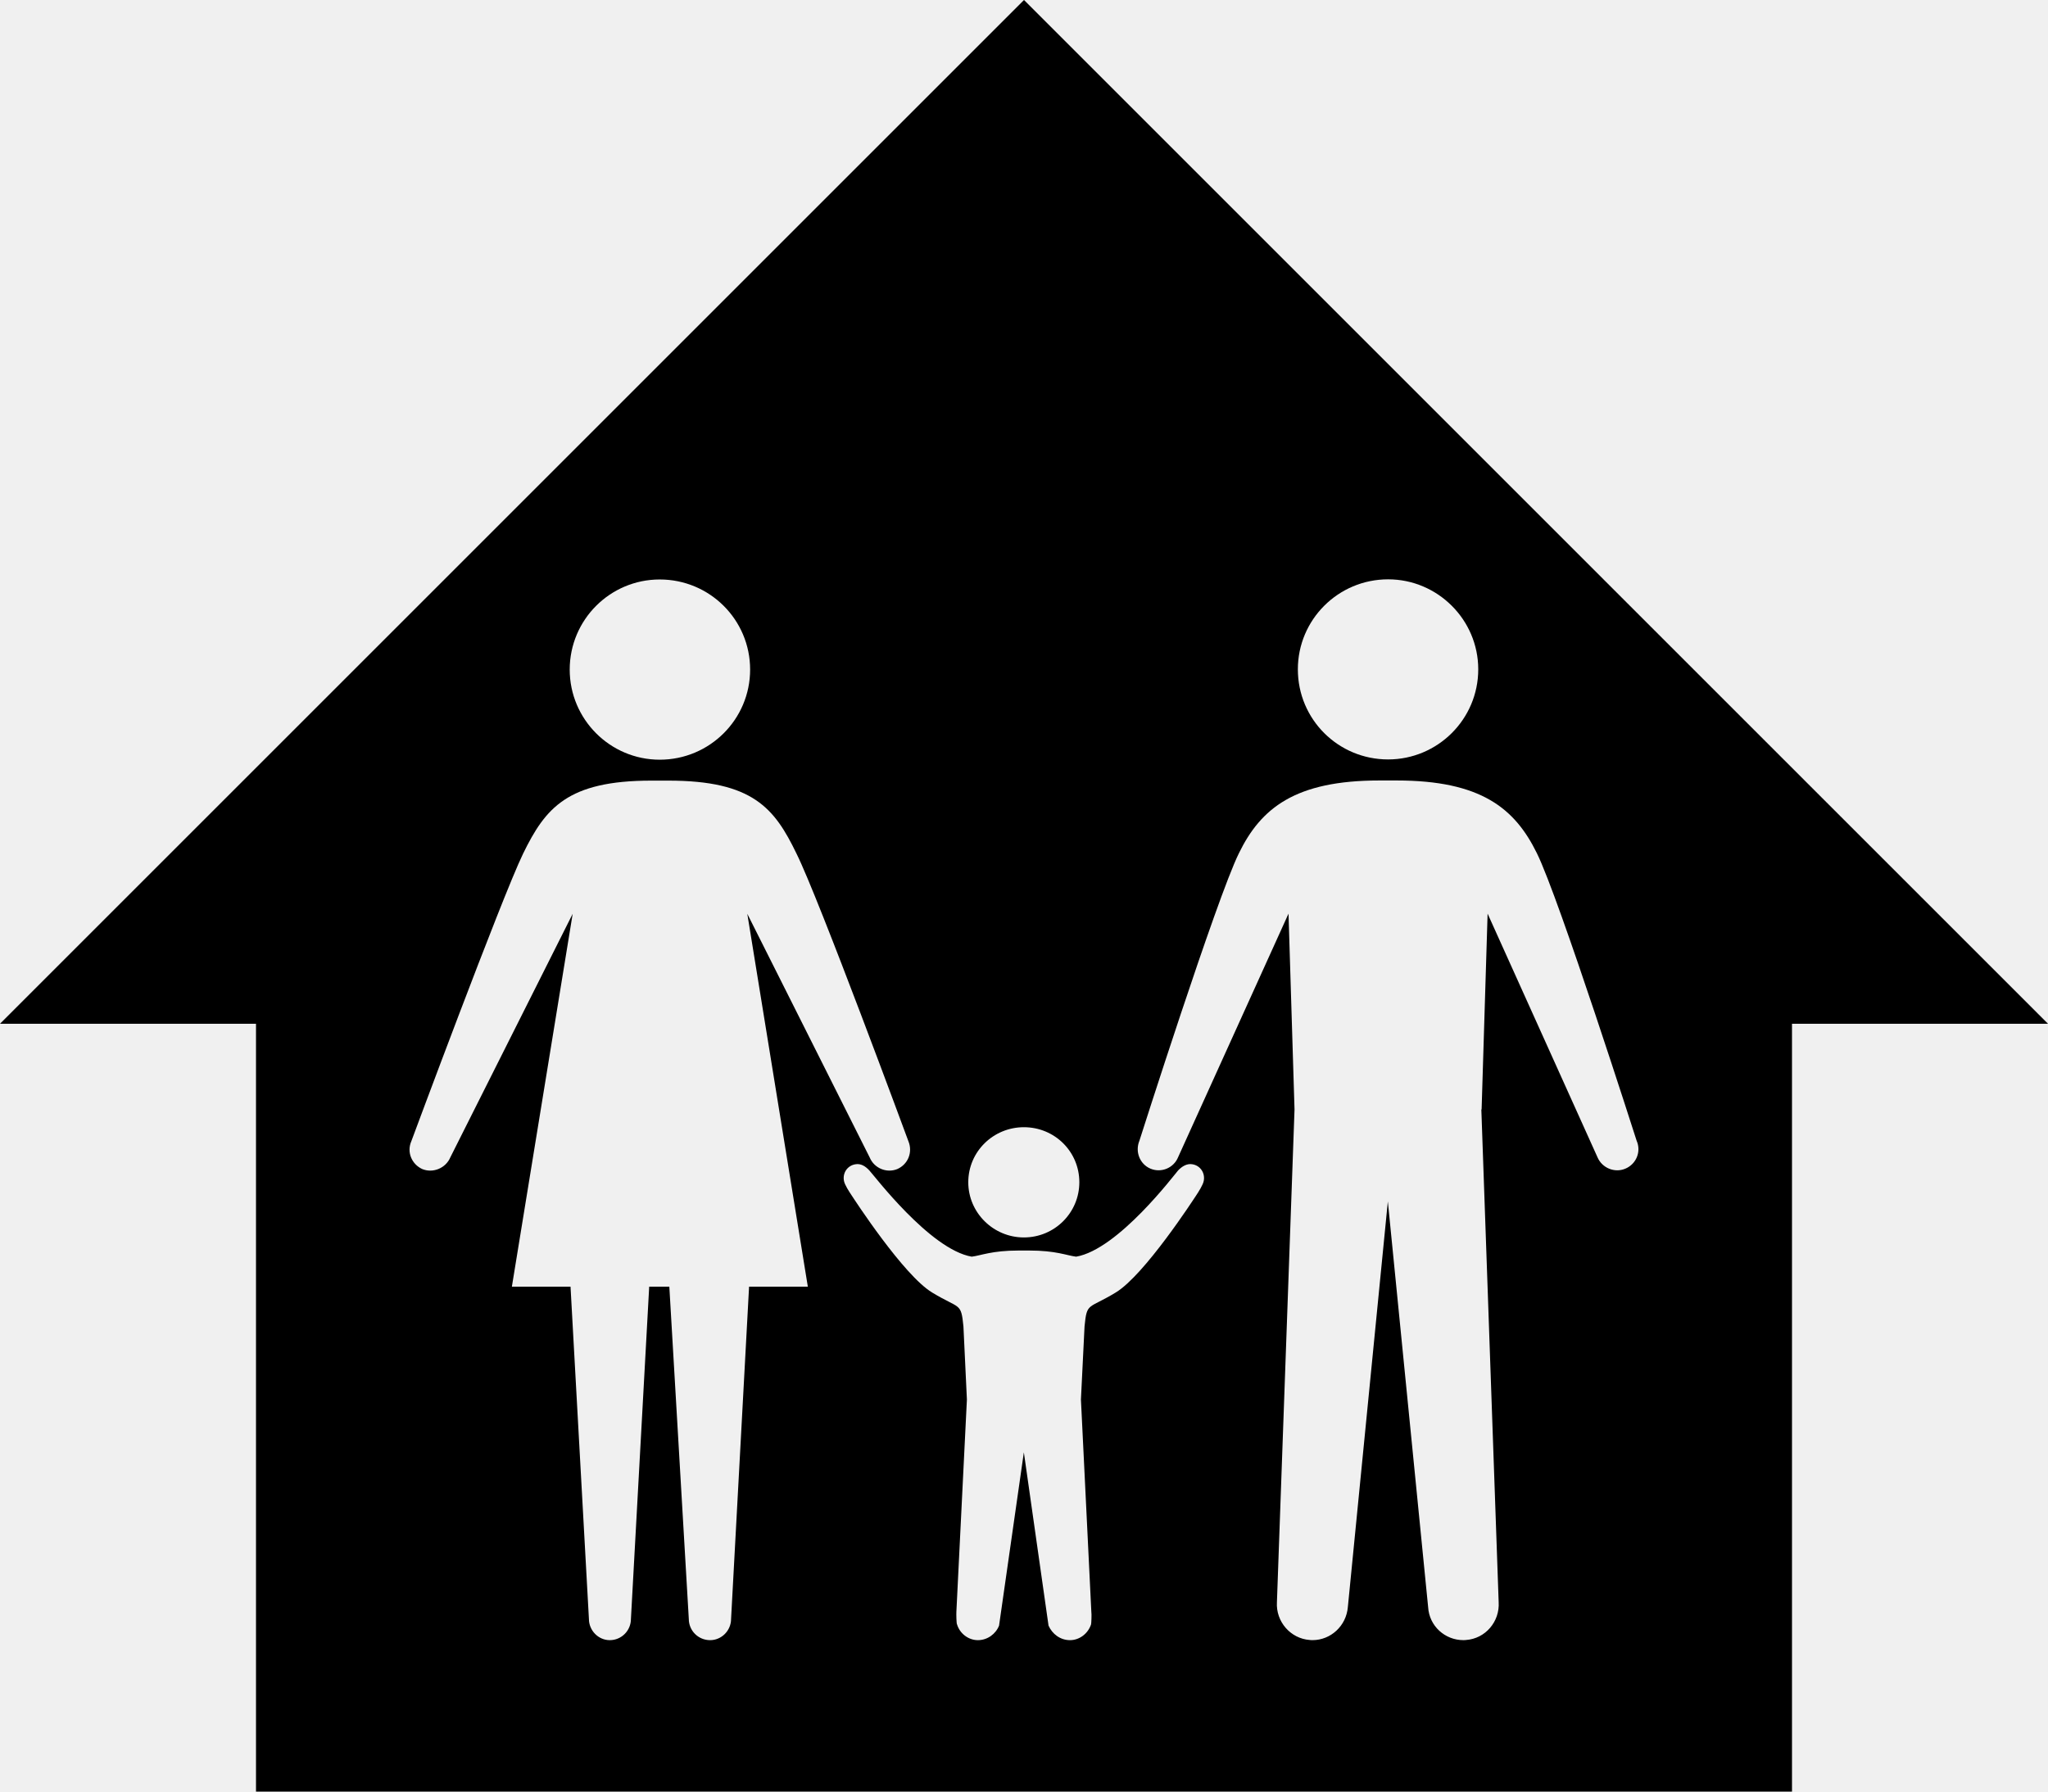
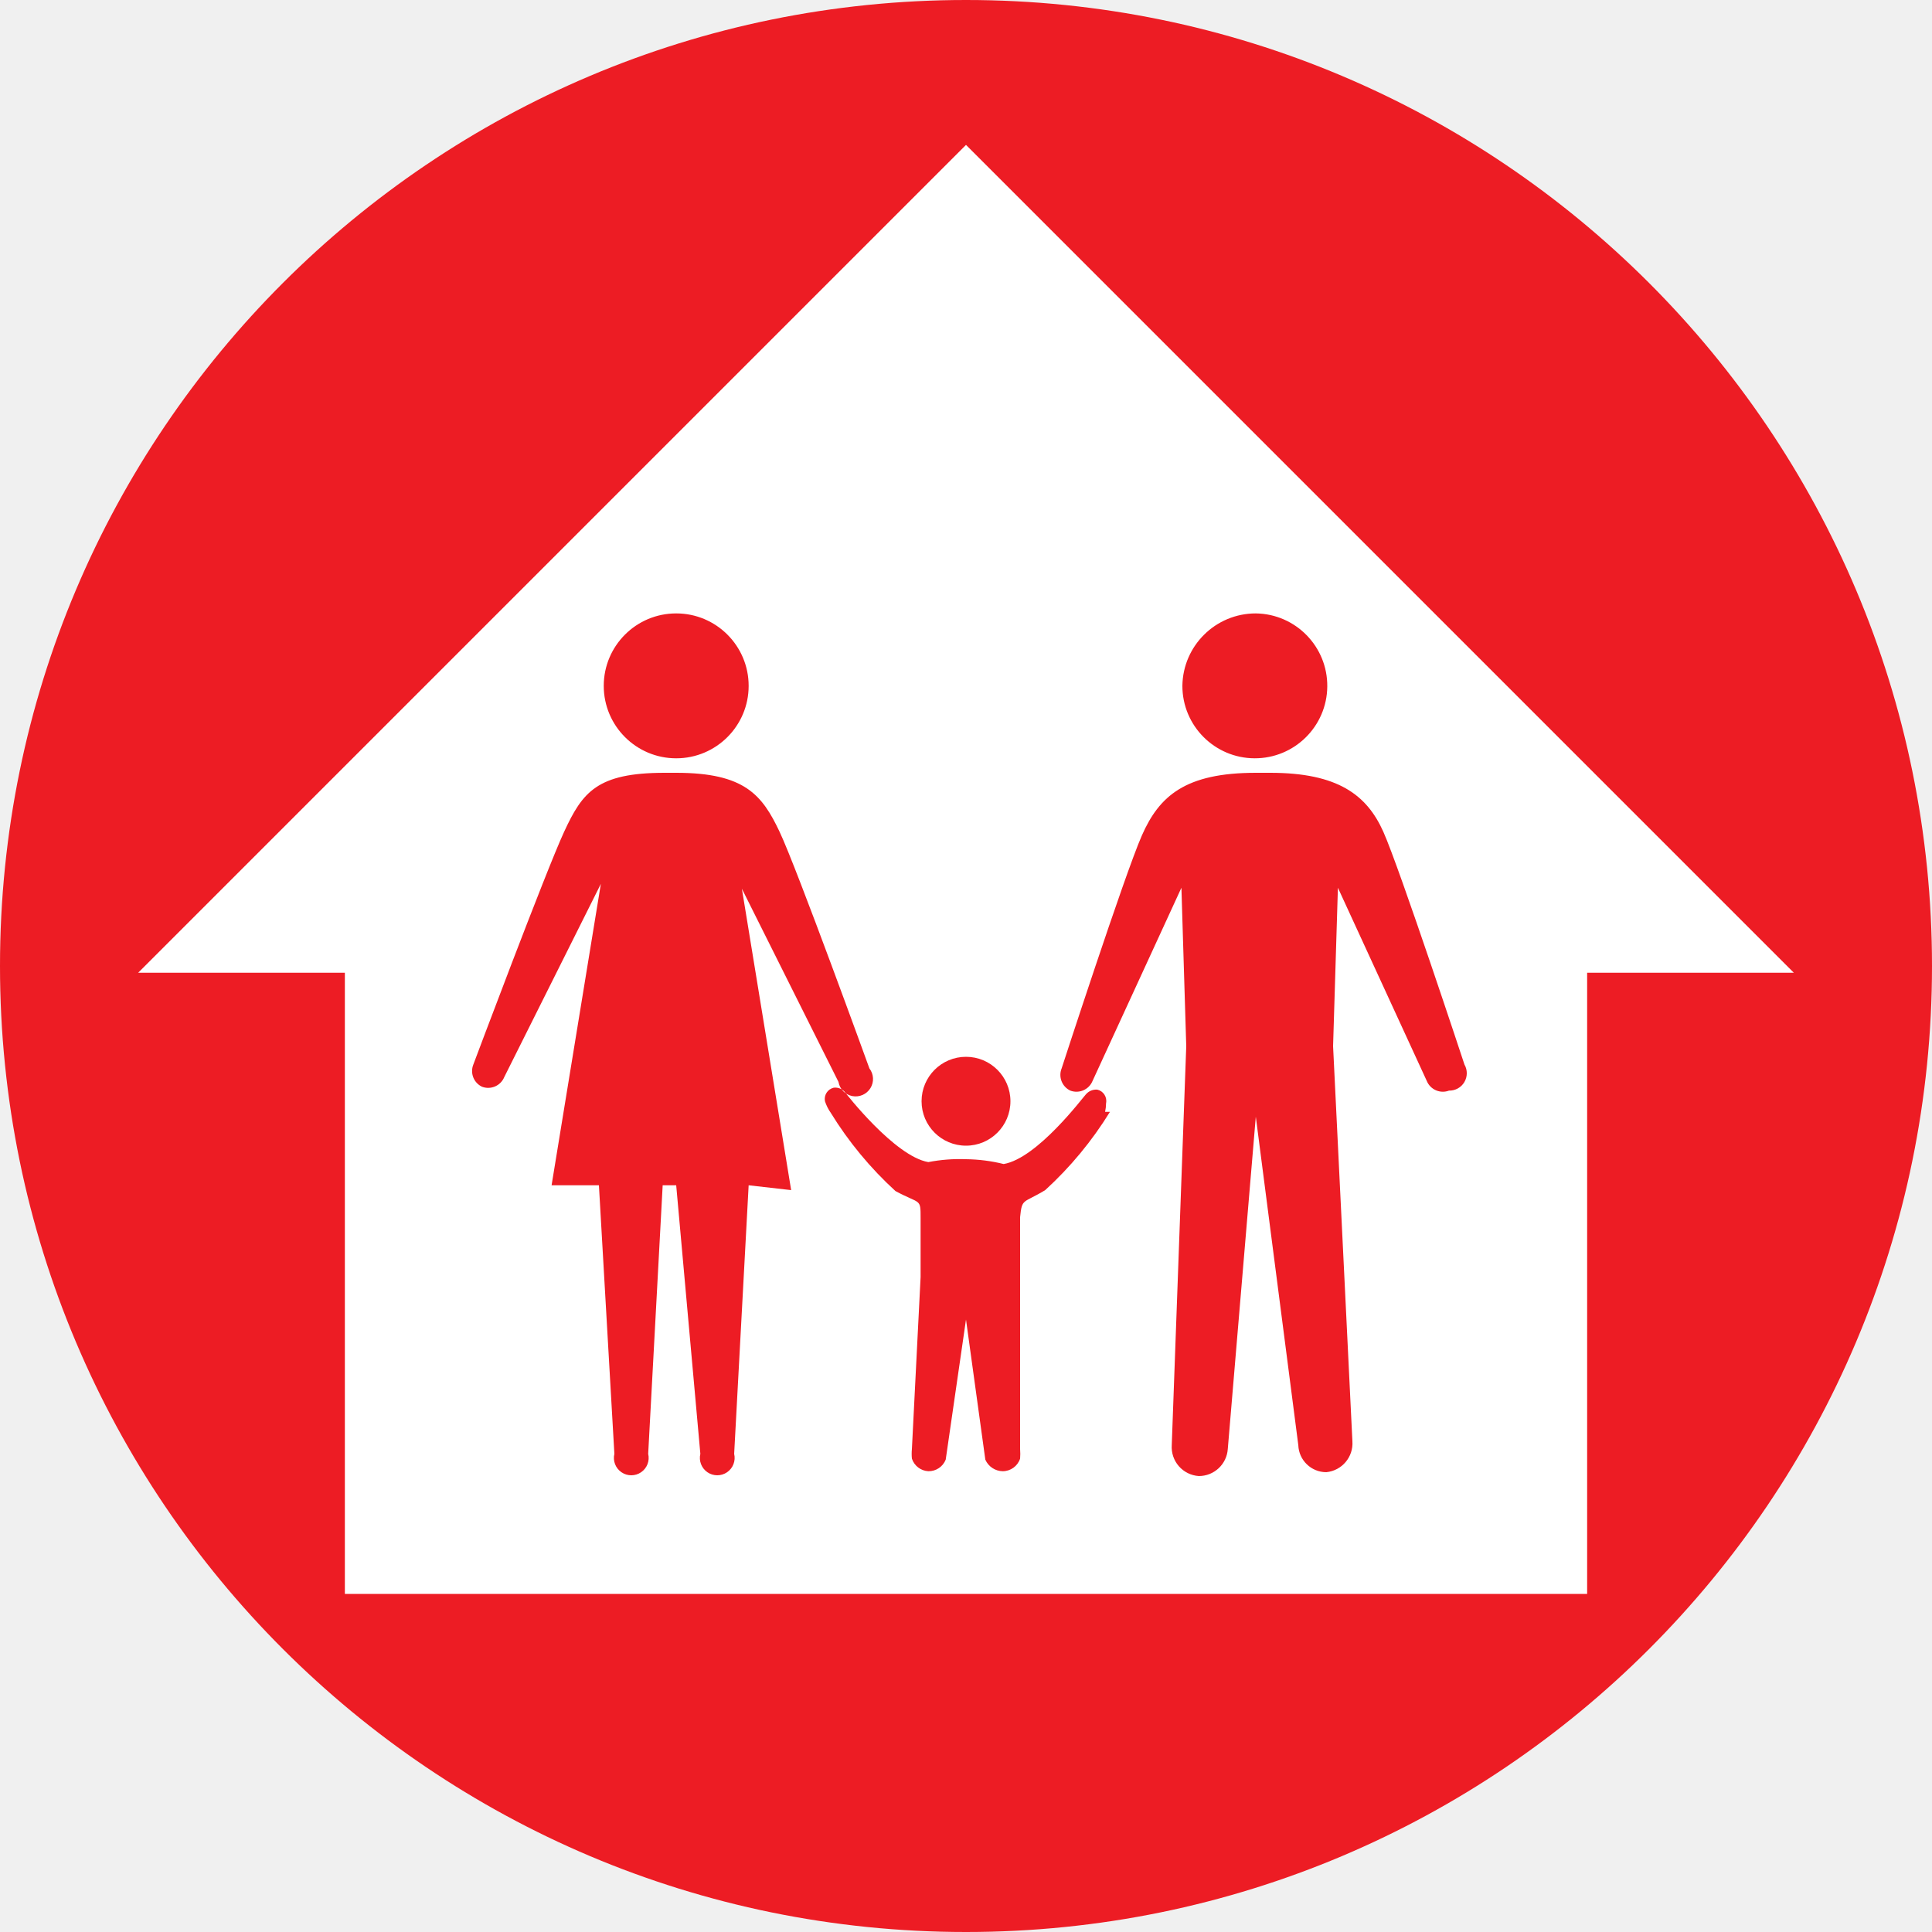
- <svg xmlns="http://www.w3.org/2000/svg" version="1.1" x="0px" y="0px" viewBox="0 0 100 87.5" enable-background="new 0 0 100 87.5" xml:space="preserve">
-   <path d="M50,0L0,50h12.5v37.5h75V50H100L50,0z M67.78,28.294c2.415,0,4.4,1.973,4.4,4.395c0,2.441-1.985,4.401-4.4,4.401  c-2.441,0-4.408-1.959-4.408-4.401C63.372,30.267,65.339,28.294,67.78,28.294z M49.994,55.052c1.503,0,2.708,1.191,2.708,2.689  c0,1.484-1.205,2.695-2.708,2.695c-1.491,0-2.715-1.211-2.715-2.695C47.279,56.243,48.502,55.052,49.994,55.052z M32.213,28.301  c2.441,0,4.414,1.966,4.414,4.401c0,2.429-1.973,4.401-4.414,4.401c-2.422,0-4.395-1.973-4.395-4.401  C27.819,30.267,29.792,28.301,32.213,28.301z M36.576,62.839l-0.879,16.23c0,0.566-0.462,1.035-1.022,1.035  c-0.586,0-1.042-0.469-1.042-1.035l-0.951-16.23h-0.983l-0.892,16.23c0,0.566-0.456,1.035-1.035,1.035  c-0.553,0-1.016-0.469-1.016-1.035l-0.898-16.23h-2.864l2.969-18.21L21.986,56.53c-0.222,0.521-0.84,0.781-1.367,0.566  c-0.515-0.234-0.769-0.827-0.534-1.361c0,0,4.395-11.849,5.456-14.042c1.087-2.227,2.161-3.568,6.263-3.568h0.833  c4.115,0,5.182,1.341,6.256,3.568c1.094,2.194,5.462,14.042,5.462,14.042c0.221,0.534-0.013,1.127-0.541,1.361  c-0.527,0.215-1.133-0.046-1.348-0.566l-5.977-11.901l2.956,18.21H36.576z M58.405,58.386c-0.117,0.176-2.52,3.887-3.926,4.739  c-1.361,0.827-1.406,0.462-1.523,1.66l-0.176,3.567l0.508,10.371c0.02,0.092,0,0.586-0.014,0.612  c-0.143,0.437-0.553,0.769-1.028,0.769s-0.866-0.3-1.048-0.71c0-0.013-1.205-8.464-1.205-8.464s-1.211,8.451-1.211,8.464  c-0.163,0.41-0.566,0.71-1.035,0.71s-0.886-0.332-1.016-0.769c-0.033-0.026-0.039-0.521-0.033-0.612l0.514-10.371l-0.169-3.567  c-0.117-1.198-0.169-0.833-1.53-1.66c-1.406-0.853-3.809-4.563-3.926-4.739s-0.345-0.521-0.377-0.71  c-0.078-0.391,0.169-0.749,0.553-0.813c0.28-0.053,0.508,0.11,0.684,0.299c0.195,0.195,2.956,3.861,5,4.213  c0.469-0.059,0.983-0.3,2.292-0.3h0.521c1.302,0,1.817,0.241,2.286,0.3c2.051-0.352,4.805-4.018,4.98-4.213  c0.182-0.188,0.423-0.352,0.703-0.299c0.377,0.064,0.625,0.423,0.547,0.813C58.743,57.864,58.522,58.21,58.405,58.386z   M79.362,57.077c-0.521,0.221-1.14-0.033-1.361-0.561l-5.364-11.895l-0.293,9.564h-0.013l0.846,24.062  c0.059,0.95-0.645,1.783-1.595,1.849c-0.052,0.007-0.091,0.007-0.13,0.007c-0.898,0-1.667-0.69-1.719-1.615l-1.967-19.811  l-1.953,19.811c-0.078,0.925-0.84,1.615-1.725,1.615c-0.053,0-0.085,0-0.131-0.007c-0.943-0.065-1.666-0.898-1.607-1.849  l0.859-24.062l-0.293-9.564l-5.391,11.895c-0.215,0.527-0.82,0.781-1.348,0.561c-0.527-0.222-0.762-0.834-0.541-1.367  c0,0,3.77-11.843,4.857-14.037c1.074-2.207,2.754-3.555,6.855-3.555h0.846c4.102,0,5.769,1.348,6.85,3.555  c1.087,2.194,4.869,14.037,4.869,14.037C80.149,56.243,79.896,56.855,79.362,57.077z" />
+ <svg xmlns="http://www.w3.org/2000/svg" id="Layer_1" data-name="Layer 1" viewBox="0 0 20 20">
+   <defs>
+     <style>.cls-1{fill:#ed1c24;}.cls-2{fill:#fff;}</style>
+   </defs>
+   <circle class="cls-1" cx="10" cy="10" r="10" />
+   <path class="cls-2" d="M10,1.5,1.43,10.07H3.57V16.5H16.43V10.07h2.14Zm3,4.85a.75.75,0,1,1-.76.75A.76.76,0,0,1,13,6.35Zm-3,4.59a.46.46,0,1,1,0,.92.46.46,0,1,1,0-.92ZM7,6.35a.75.75,0,1,1-.75.75A.75.75,0,0,1,7,6.35Zm.75,5.92-.15,2.78a.18.18,0,1,1-.35,0L7,12.27H6.86l-.15,2.78a.18.18,0,1,1-.35,0L6.2,12.27H5.71l.51-3.12-1,2a.18.18,0,0,1-.23.1.18.18,0,0,1-.09-.23s.75-2,.94-2.41S6.18,8,6.88,8H7c.71,0,.89.23,1.07.61S9,11.06,9,11.06a.18.18,0,1,1-.32.14l-1-2,.51,3.12Zm3.74-.76a3.78,3.78,0,0,1-.67.81c-.23.14-.24.08-.26.28l0,.61L10.56,15a.63.63,0,0,1,0,.1.19.19,0,0,1-.18.13.2.2,0,0,1-.18-.12L10,13.66l-.21,1.45a.19.19,0,0,1-.18.12.19.19,0,0,1-.17-.13.5.5,0,0,1,0-.1l.09-1.78,0-.61c0-.21,0-.14-.26-.28a3.78,3.78,0,0,1-.67-.81.45.45,0,0,1-.06-.12.12.12,0,0,1,.09-.14.13.13,0,0,1,.12.05s.51.66.86.72A1.7,1.7,0,0,1,10,12H10a1.7,1.7,0,0,1,.39.05c.35-.06.82-.69.85-.72a.14.14,0,0,1,.12-.05.12.12,0,0,1,.09.14A.46.46,0,0,1,11.44,11.51ZM15,11.29a.18.18,0,0,1-.23-.1l-.92-2-.05,1.64h0L14,14.92a.3.3,0,0,1-.27.32h0a.29.29,0,0,1-.29-.28L13,11.56,12.71,15a.3.3,0,0,1-.3.28h0a.3.3,0,0,1-.28-.32l.15-4.13-.05-1.64-.92,2a.18.18,0,0,1-.23.1.18.18,0,0,1-.09-.23s.65-2,.83-2.41S12.27,8,13,8h.15c.7,0,1,.23,1.17.61s.84,2.41.84,2.41A.18.18,0,0,1,15,11.29Z" />
</svg>
